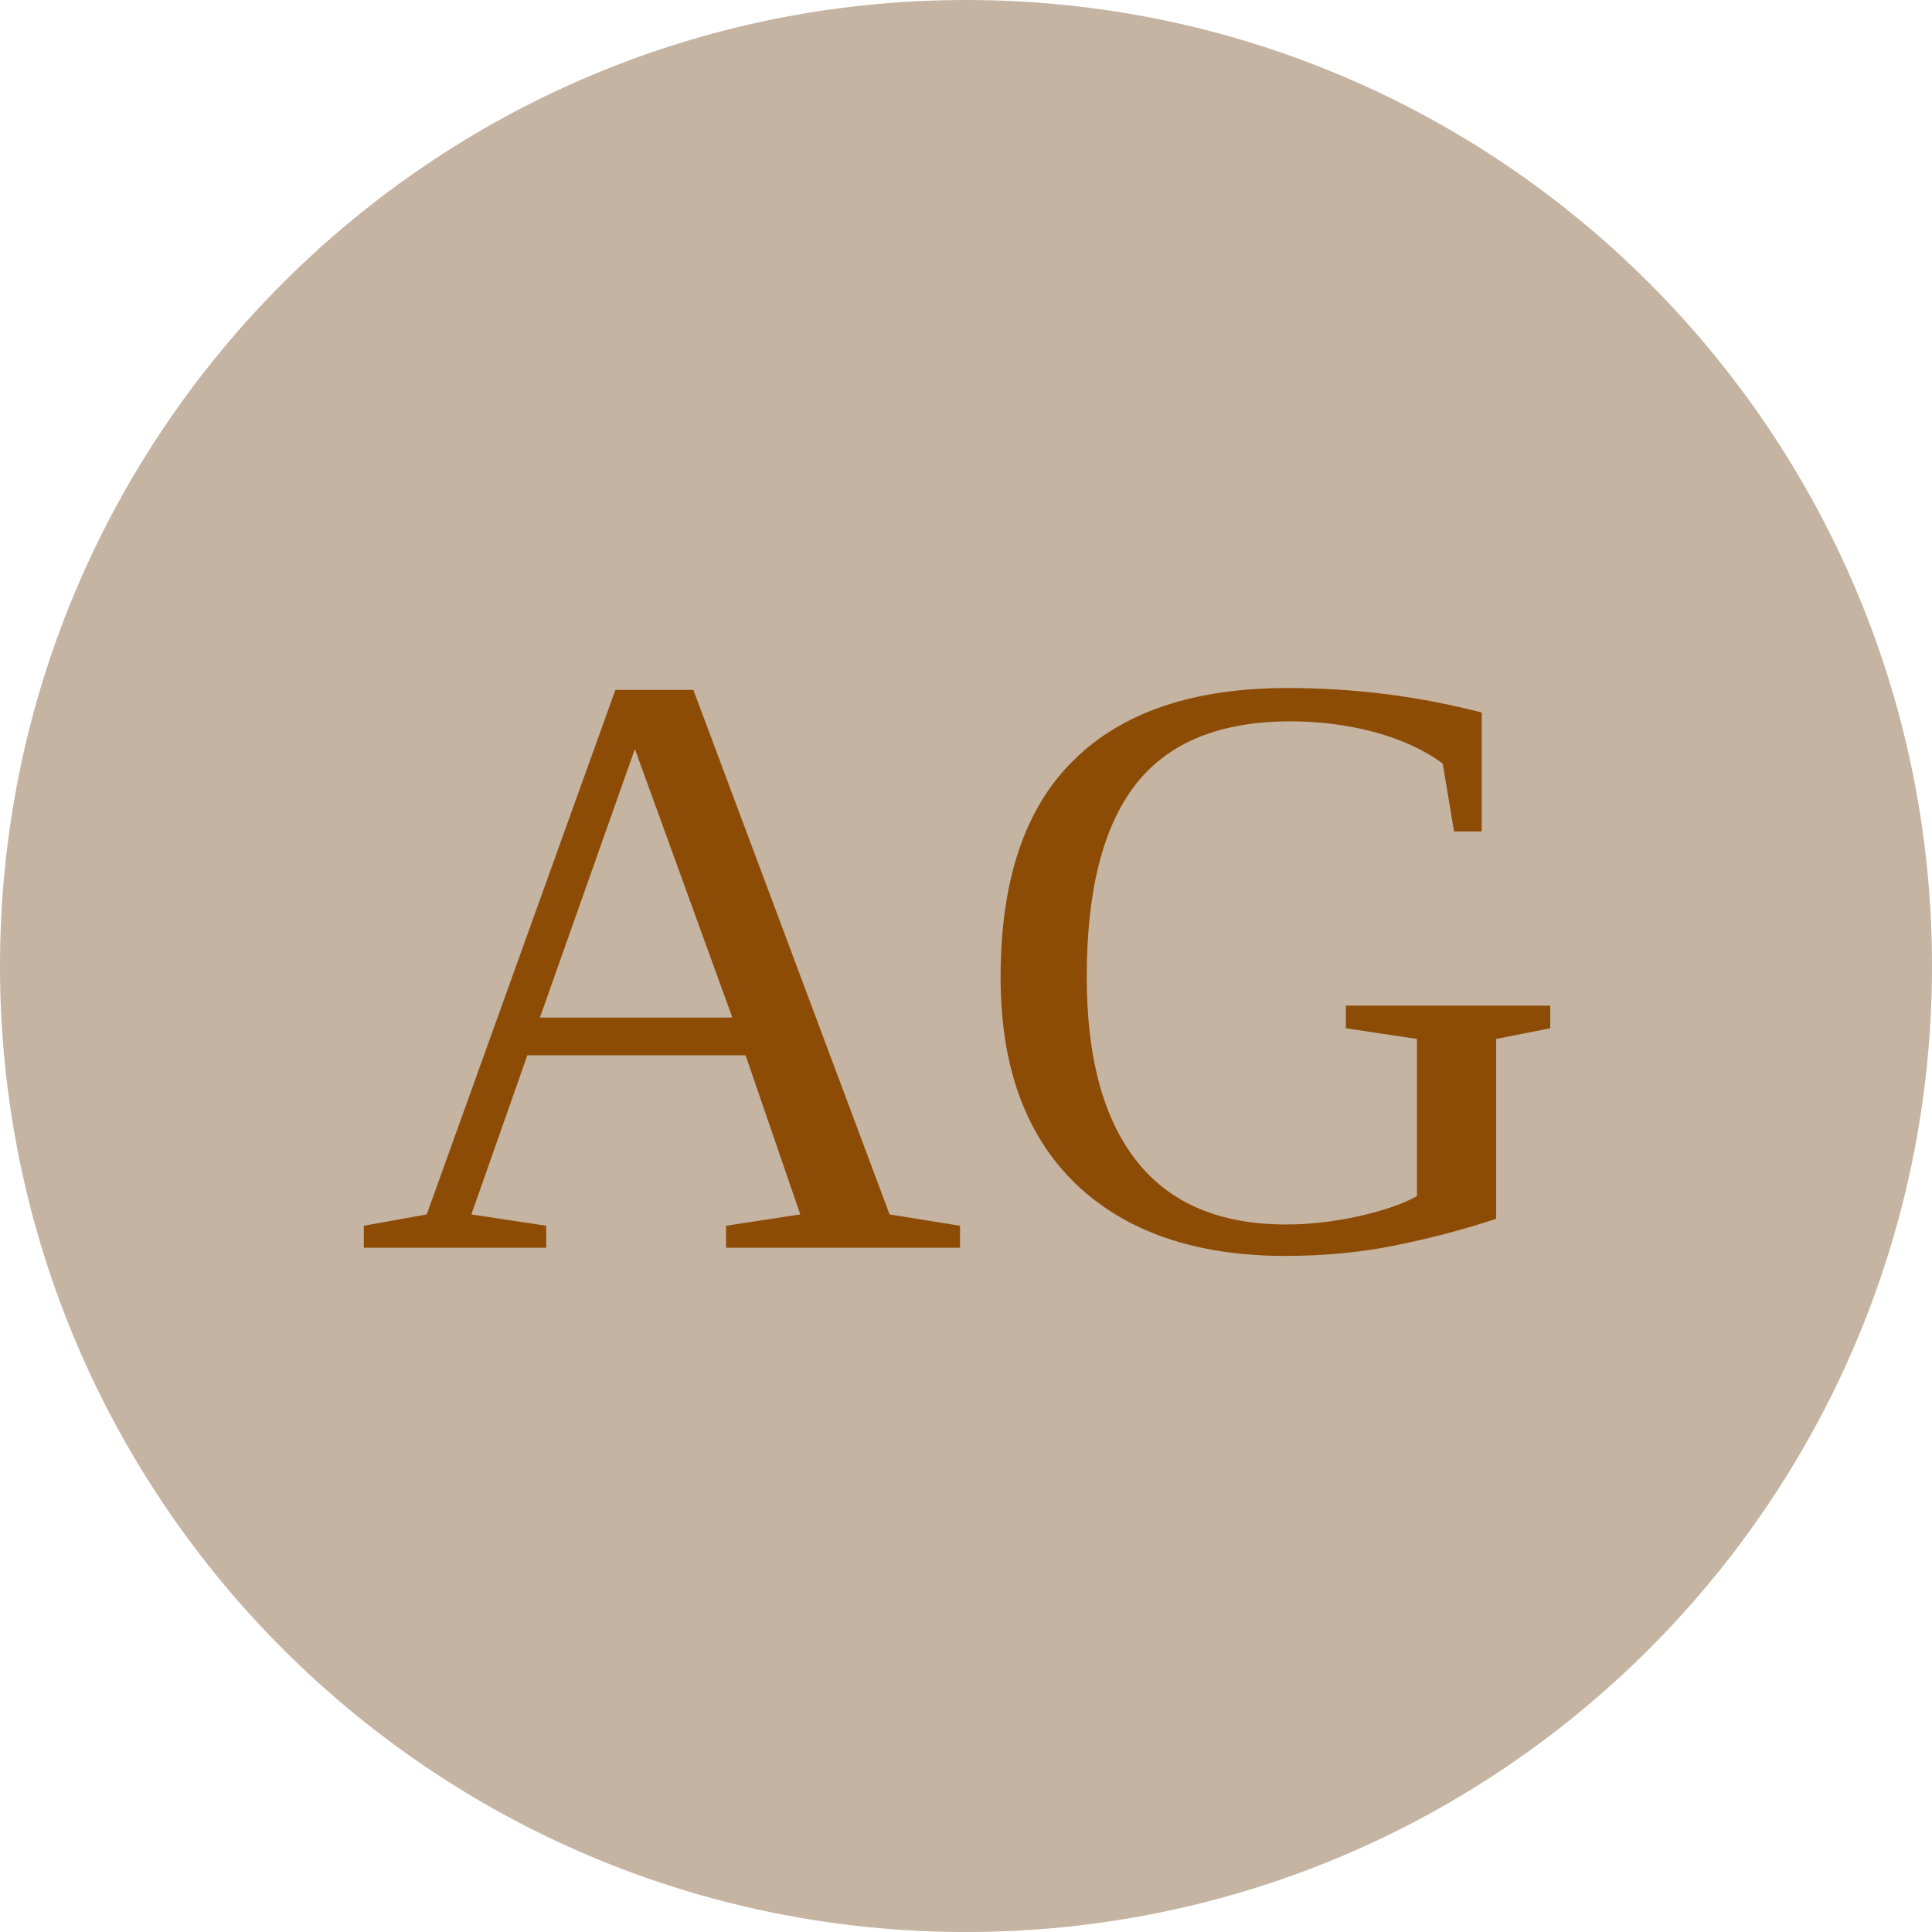
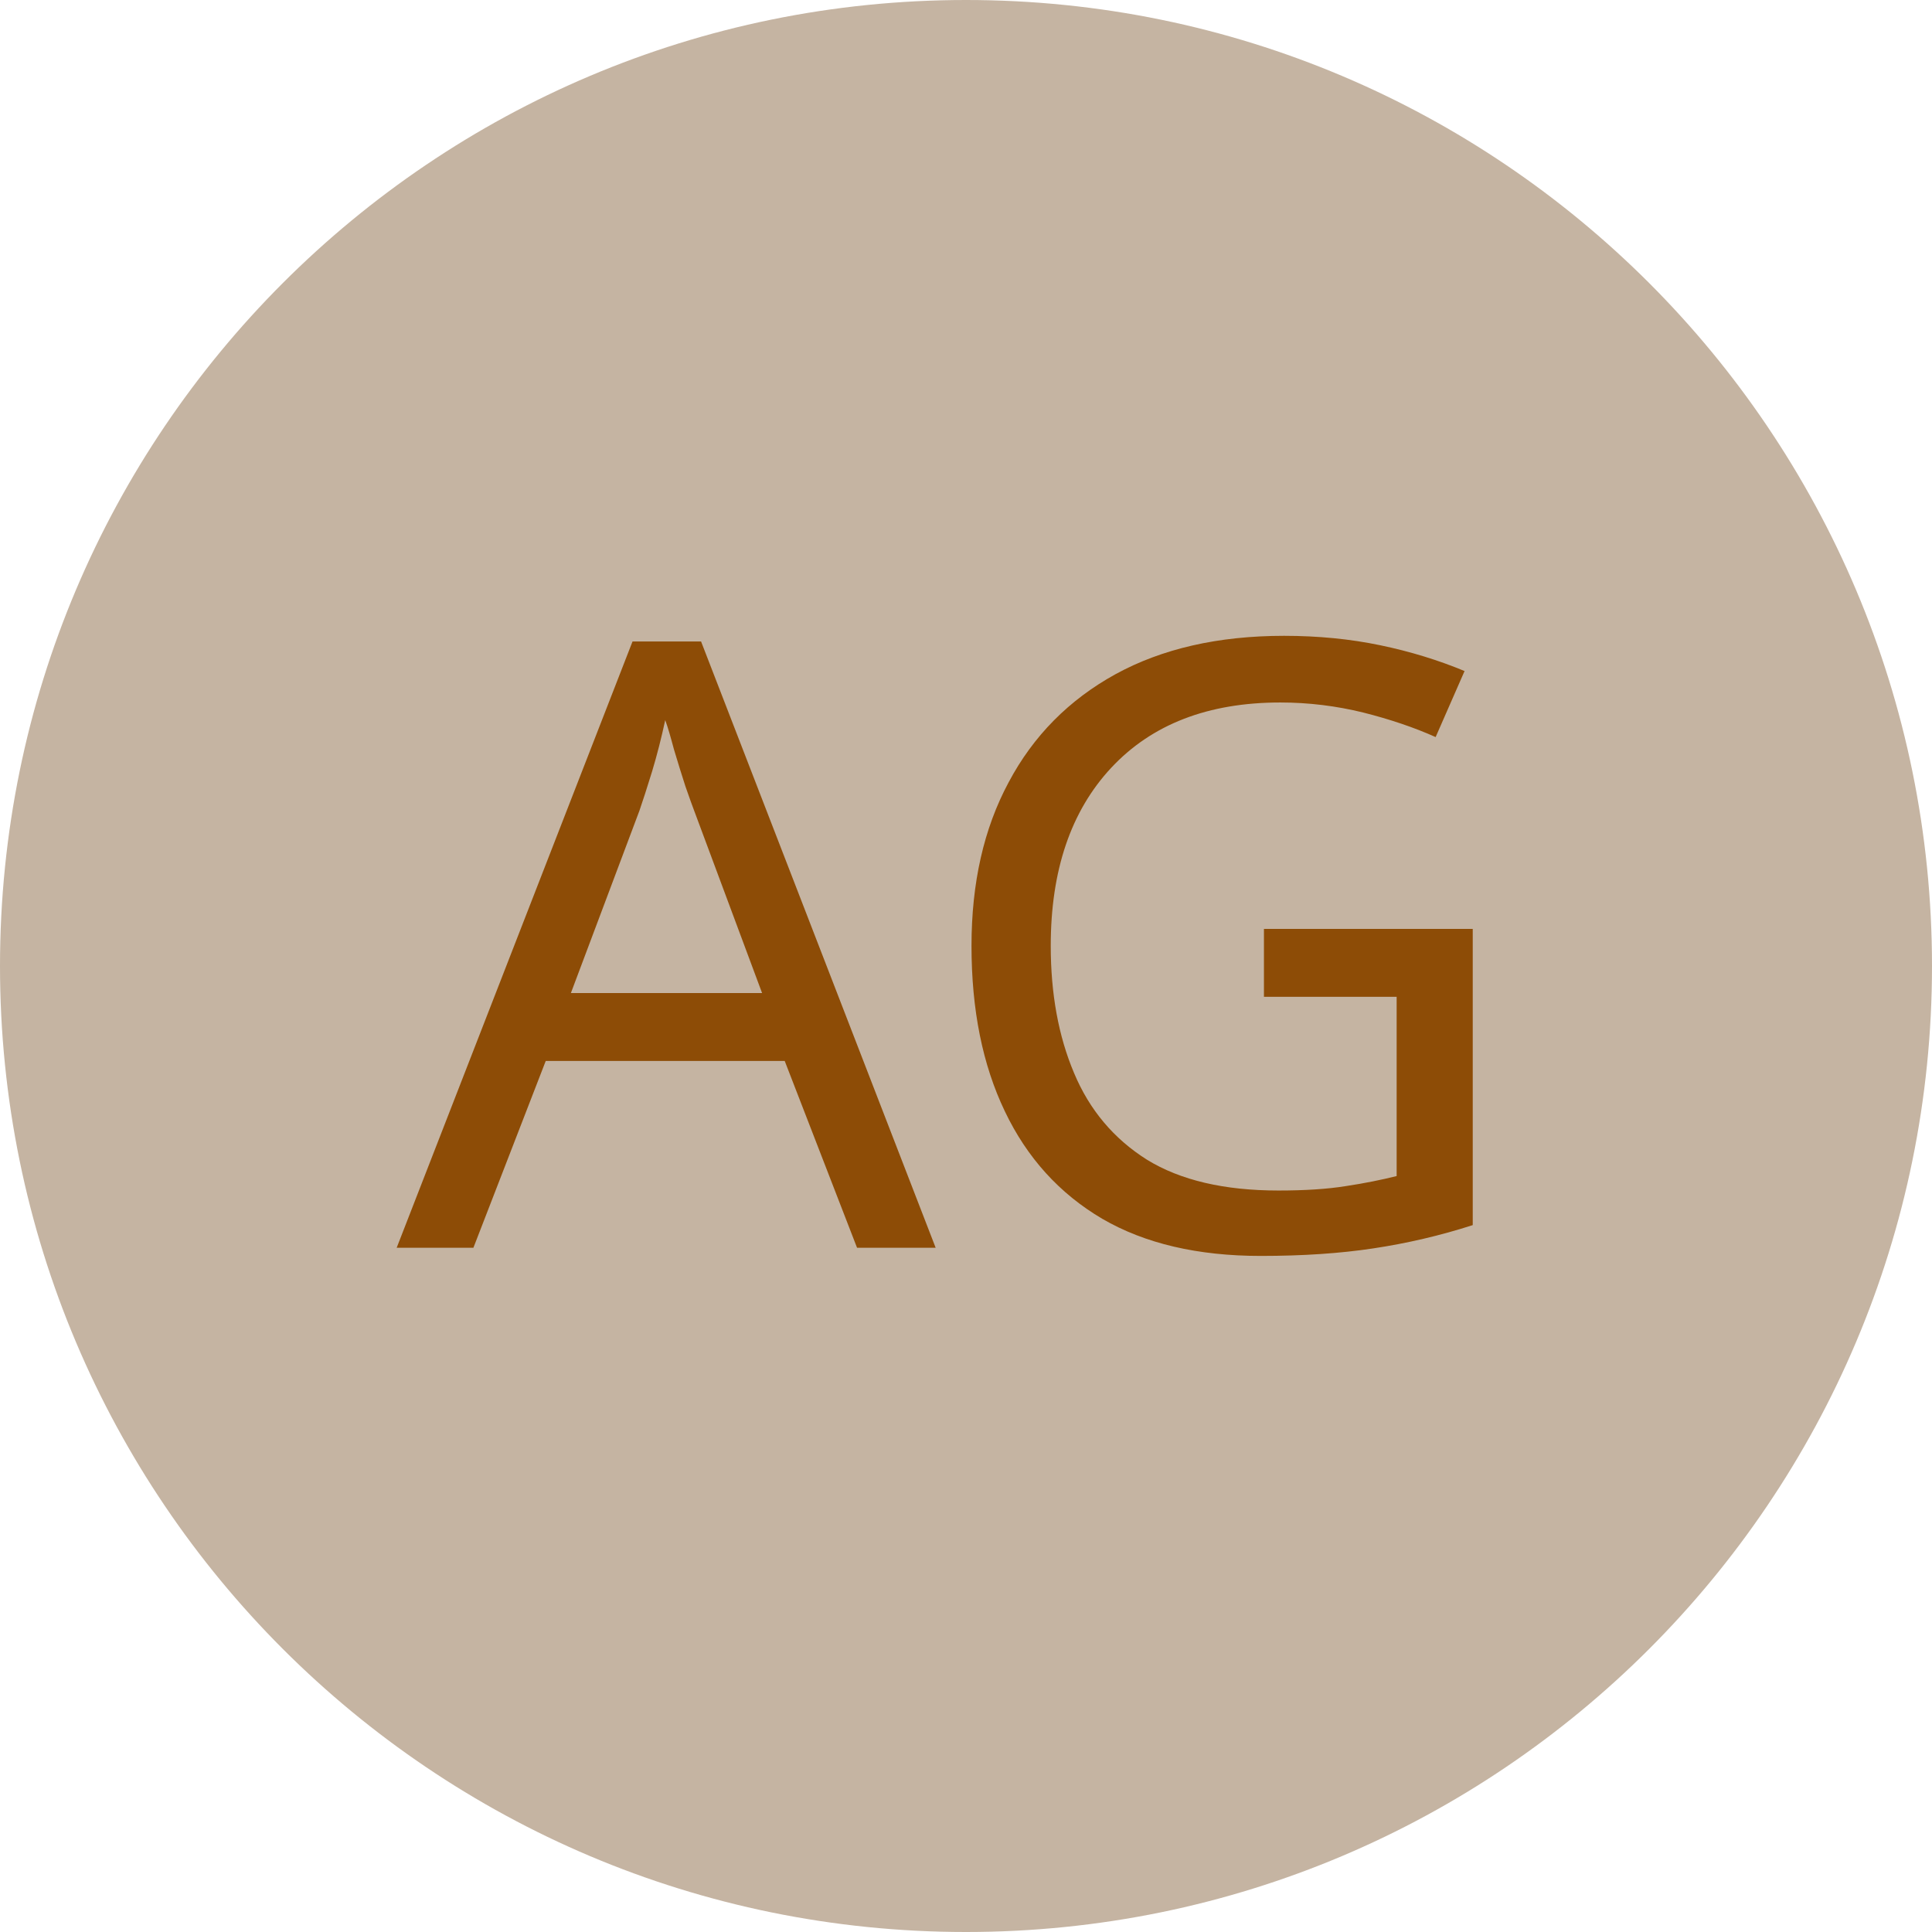
<svg xmlns="http://www.w3.org/2000/svg" width="48" height="48">
-   <defs>
-     <style type="text/css">
- 
- text { text-anchor:middle;dominant-baseline:auto;font-family:,sans-serif;font-size:21px;fill:#8d4c06 }
- 
- </style>
-   </defs>
  <circle cx="24" cy="24" r="24" fill="#c5b4a2" stroke="#71706f" stroke-width="0" stroke-dasharray="none" />
-   <text x="24" y="31">AG</text>
+   <text x="24" y="31" text-anchor="middle" font-family="sans-serif" font-size="21" fill="#8d4c06">AG</text>
</svg>
